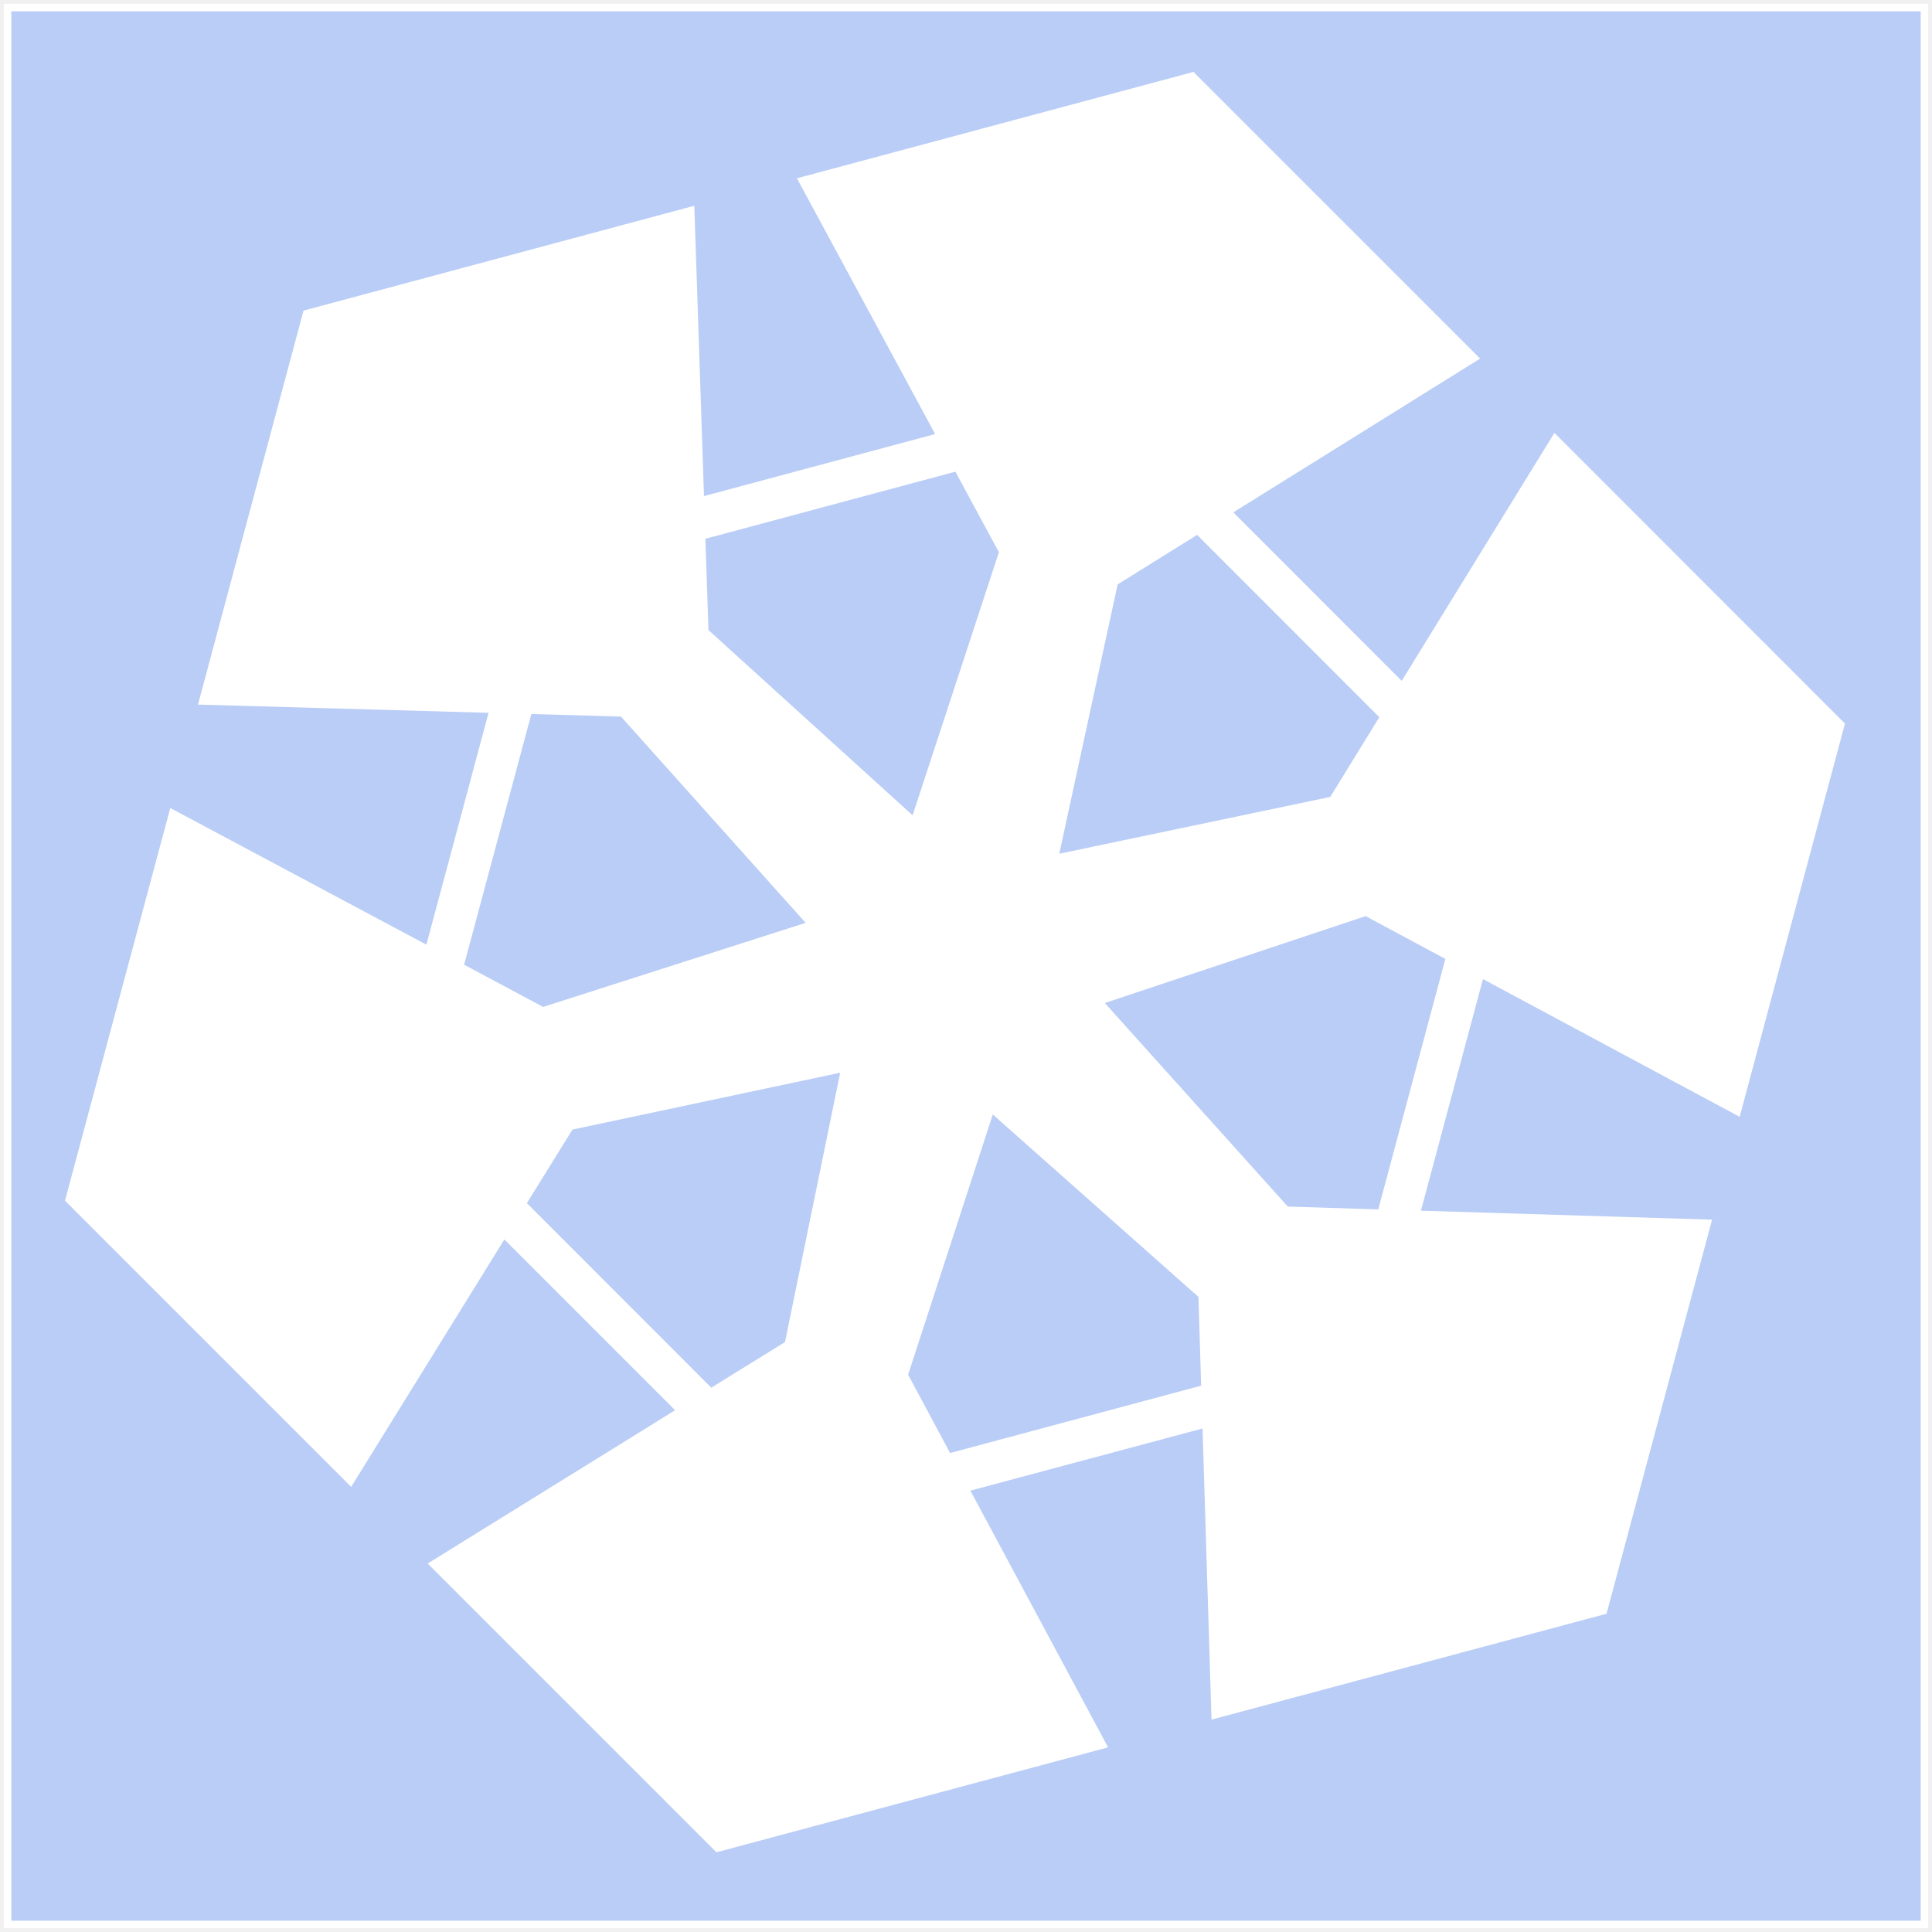
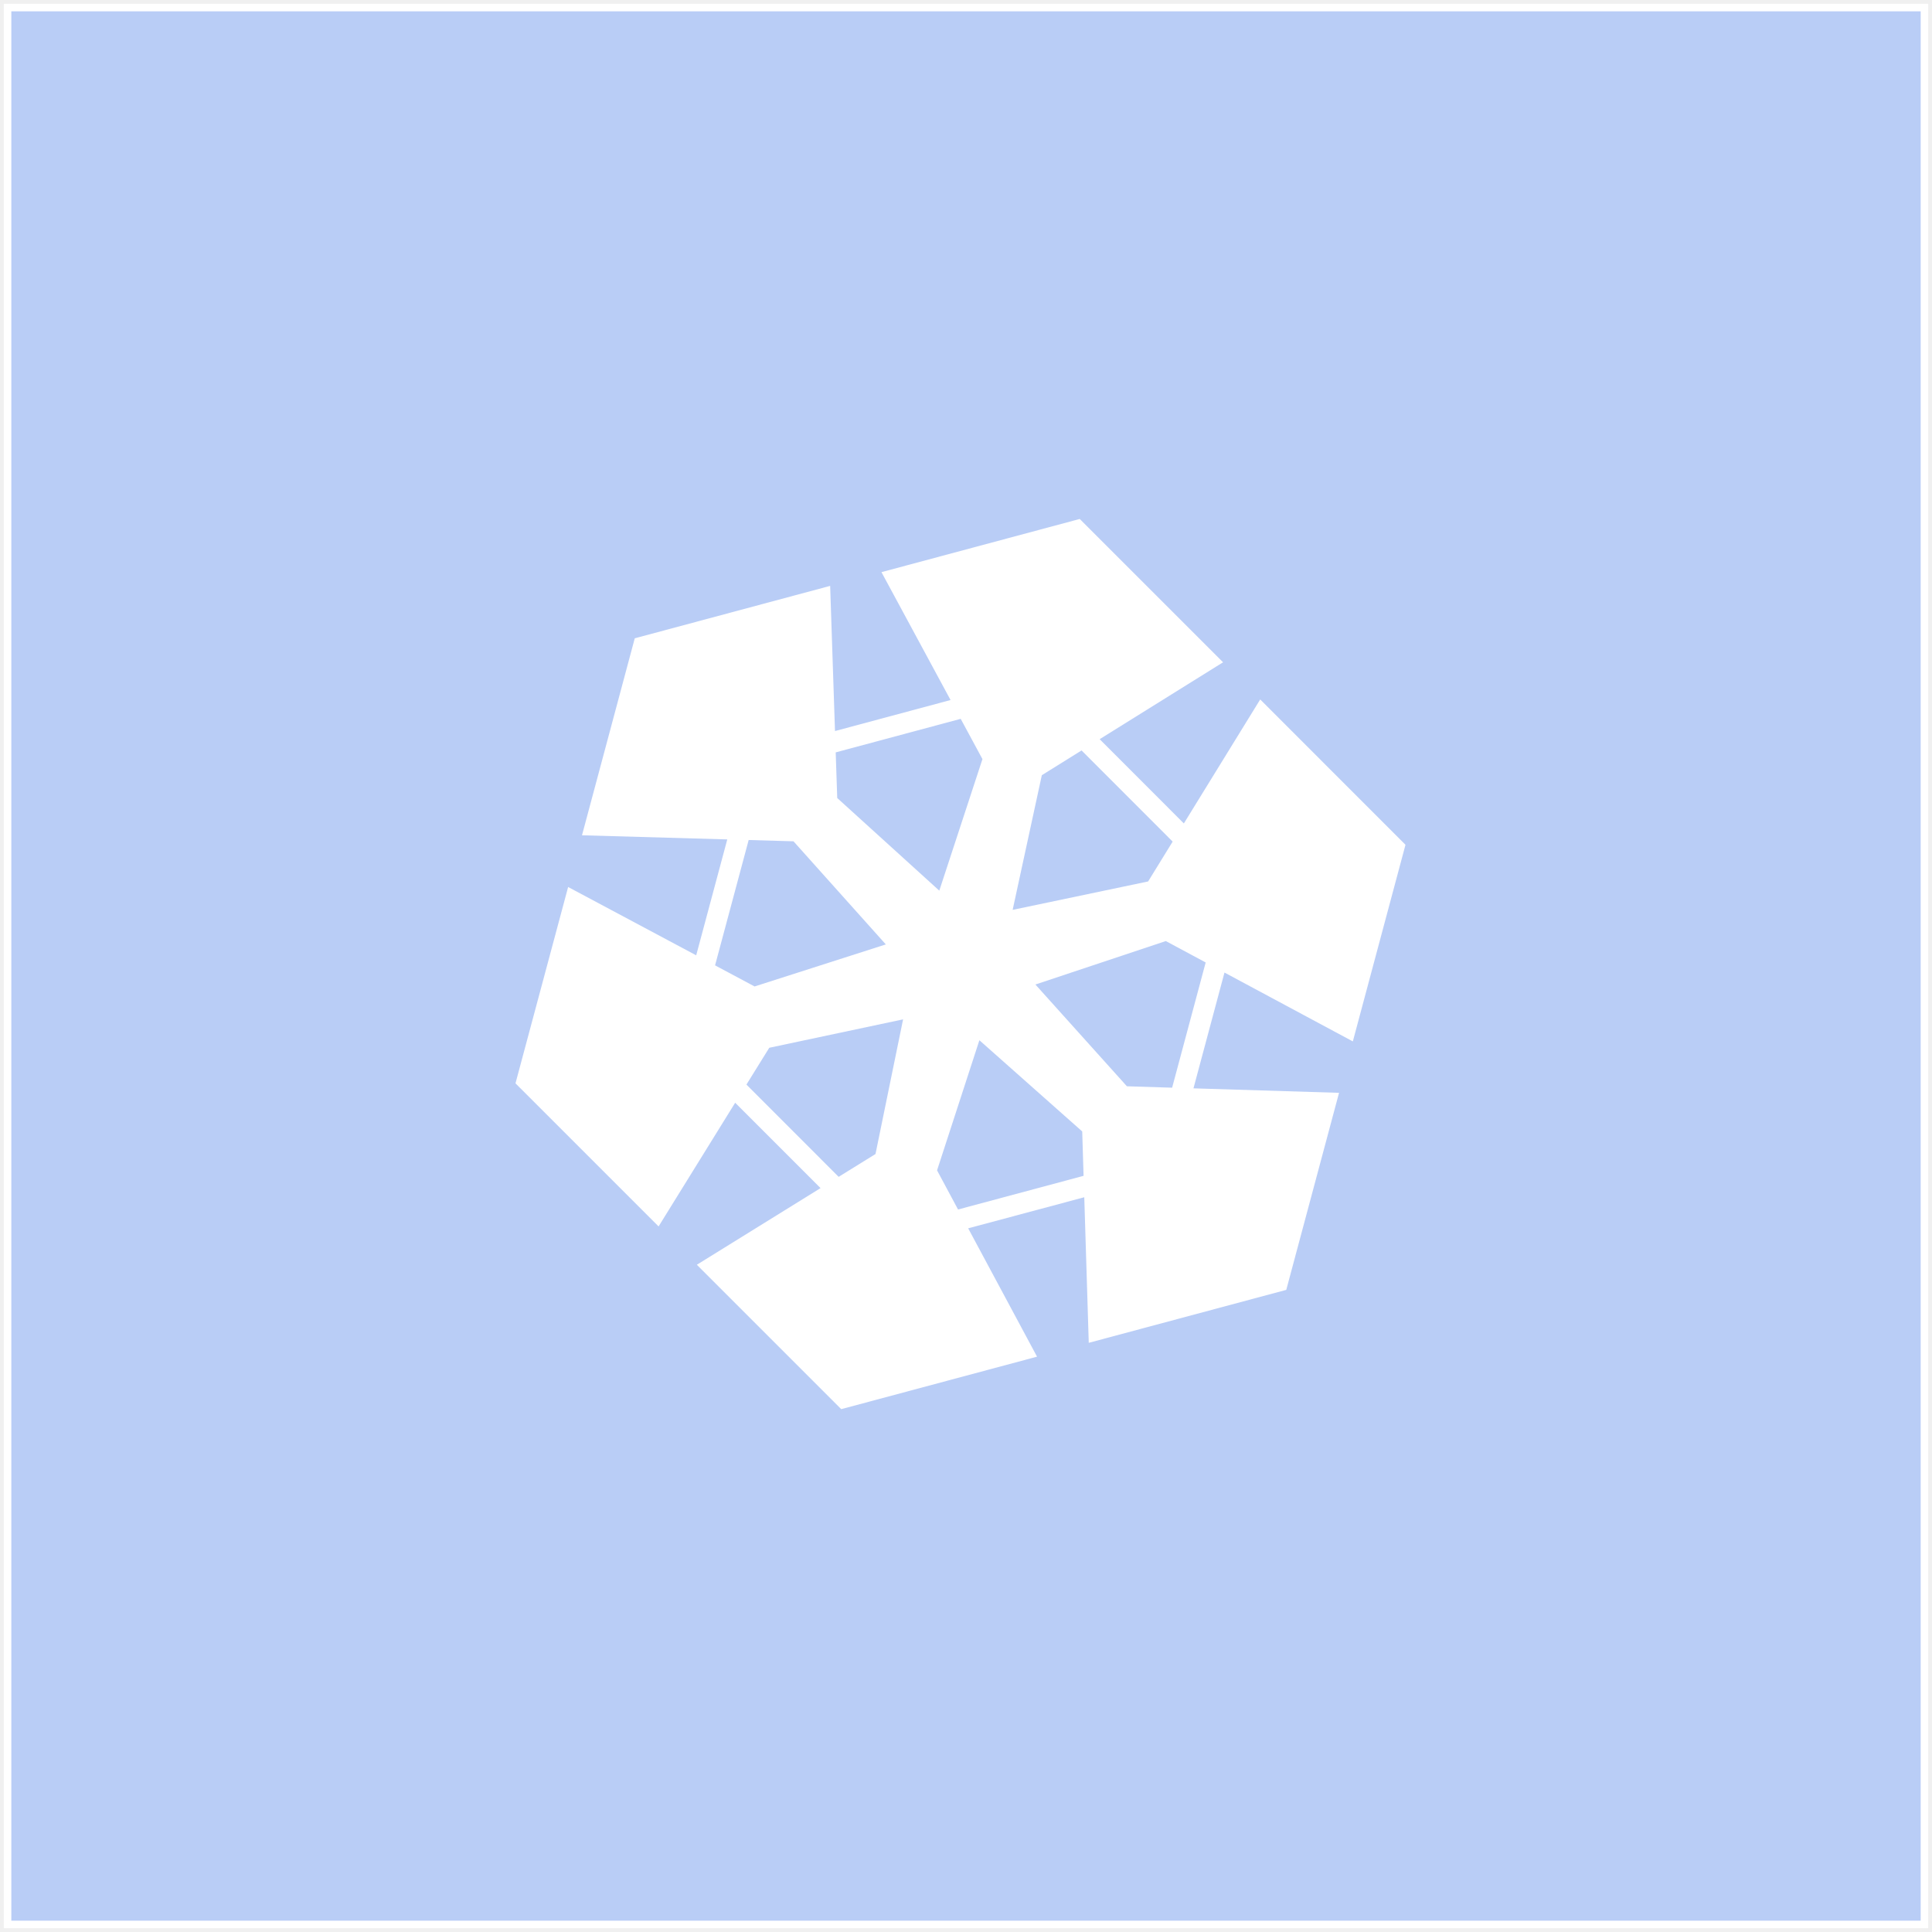
<svg xmlns="http://www.w3.org/2000/svg" viewBox="0 0 512 512" style="height: 256px; width: 256px;">
  <path d="M2 2h508v508H2z" fill="#b9cdf6" fill-opacity="1" stroke="#ffffff" stroke-opacity="1" stroke-width="2" />
  <g class="" transform="translate(0,0)" style="">
-     <path d="M316.28 19.063 211.19 47.25l36.625 67.78-61.25 16.44L184 54.53 80.437 82.313 52.47 186.72l77 2.186L113 250.344l-67.875-36.22L17.22 318.19l75.843 75.843 40.593-65.56 45.25 45.25-65.562 40.624 76.53 76.53 103.782-27.812-36.5-68.03 61.53-16.47 2.377 77.157 104.687-28.064 27.97-104.437-77.158-2.376L393 259.47l68.03 36.5 27.908-104.22-77-77.03-40.47 65.718-44.624-44.657 65.406-40.75-75.97-75.968zM253.19 125l11.53 21.344-22.874 69.72-54.094-49.095-.813-24.19 66.25-17.78zm64.062 16.75 48.28 48.313-13 21.125-71.81 15.062 15.467-71.375 21.063-13.125zm-176.438 47.47 23.75.686 48.938 54.656-69.563 22.282L123 255.656l17.813-66.437zm221.094 53.56 21.125 11.345-17.78 66.375-23.97-.75-48.5-53.938 69.126-23.03zm-139.25 41.5-14.625 71.376-19.53 12.094-48.875-48.906 12.094-19.5 70.936-15.063zm40.438 11.064 54.5 48.344.72 23.53-66.533 17.844-11.124-20.75 22.438-68.968z" fill="#ffffff" fill-opacity="1" />
+     <path d="M316.28 19.063 211.19 47.25l36.625 67.78-61.25 16.44L184 54.53 80.437 82.313 52.47 186.72l77 2.186L113 250.344l-67.875-36.22L17.22 318.19l75.843 75.843 40.593-65.56 45.25 45.25-65.562 40.624 76.53 76.53 103.782-27.812-36.5-68.03 61.53-16.47 2.377 77.157 104.687-28.064 27.97-104.437-77.158-2.376L393 259.47l68.03 36.5 27.908-104.22-77-77.03-40.47 65.718-44.624-44.657 65.406-40.75-75.97-75.968zM253.19 125l11.53 21.344-22.874 69.72-54.094-49.095-.813-24.19 66.25-17.78zm64.062 16.75 48.28 48.313-13 21.125-71.81 15.062 15.467-71.375 21.063-13.125zm-176.438 47.47 23.75.686 48.938 54.656-69.563 22.282L123 255.656l17.813-66.437zm221.094 53.56 21.125 11.345-17.78 66.375-23.97-.75-48.5-53.938 69.126-23.03zm-139.25 41.5-14.625 71.376-19.53 12.094-48.875-48.906 12.094-19.5 70.936-15.063zm40.438 11.064 54.5 48.344.72 23.53-66.533 17.844-11.124-20.75 22.438-68.968z" fill="#ffffff" fill-opacity="1" transform="translate(128, 128) scale(0.5, 0.5) rotate(0, 256, 256) skewX(0) skewY(0)" />
  </g>
</svg>
